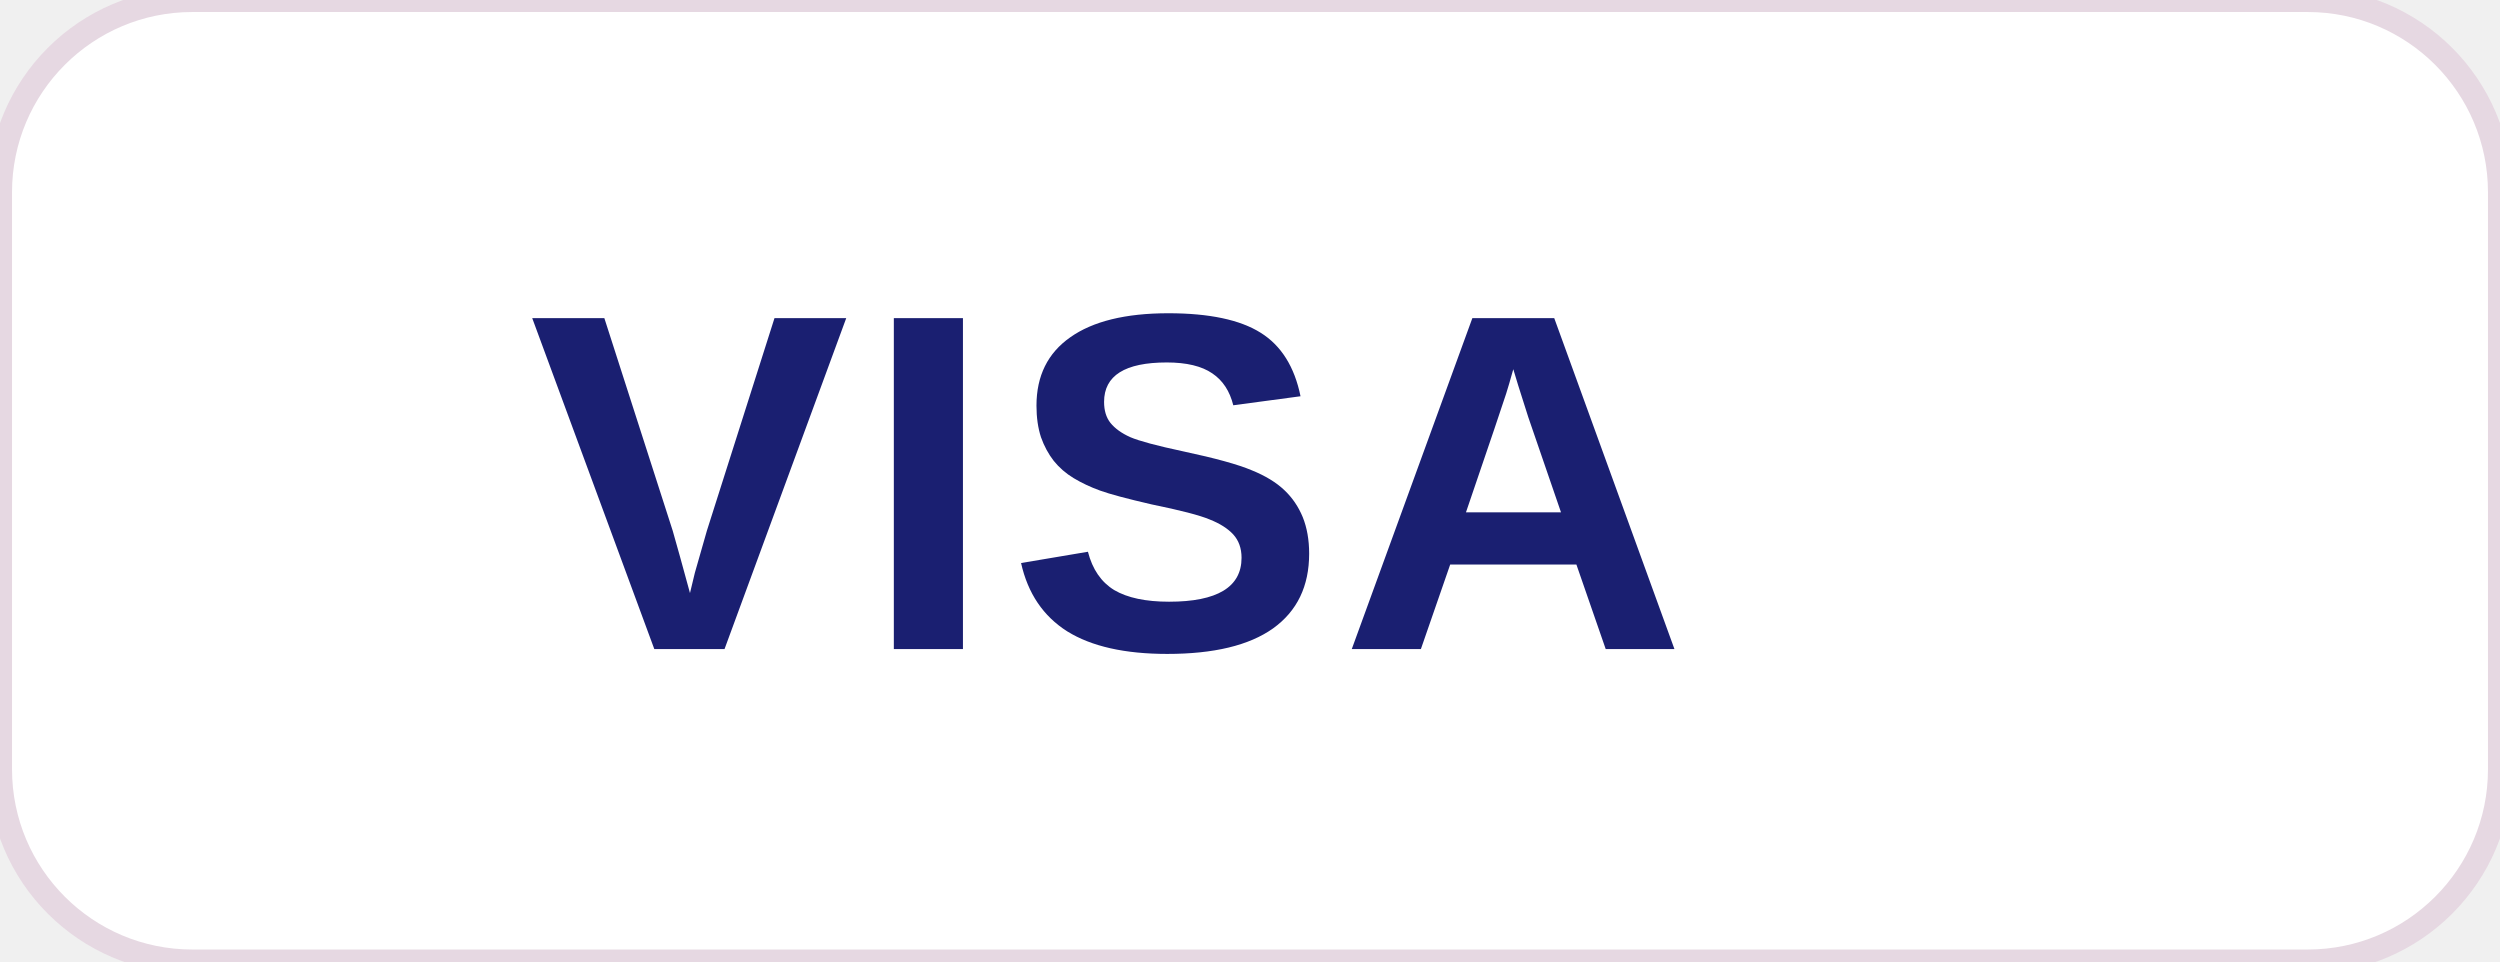
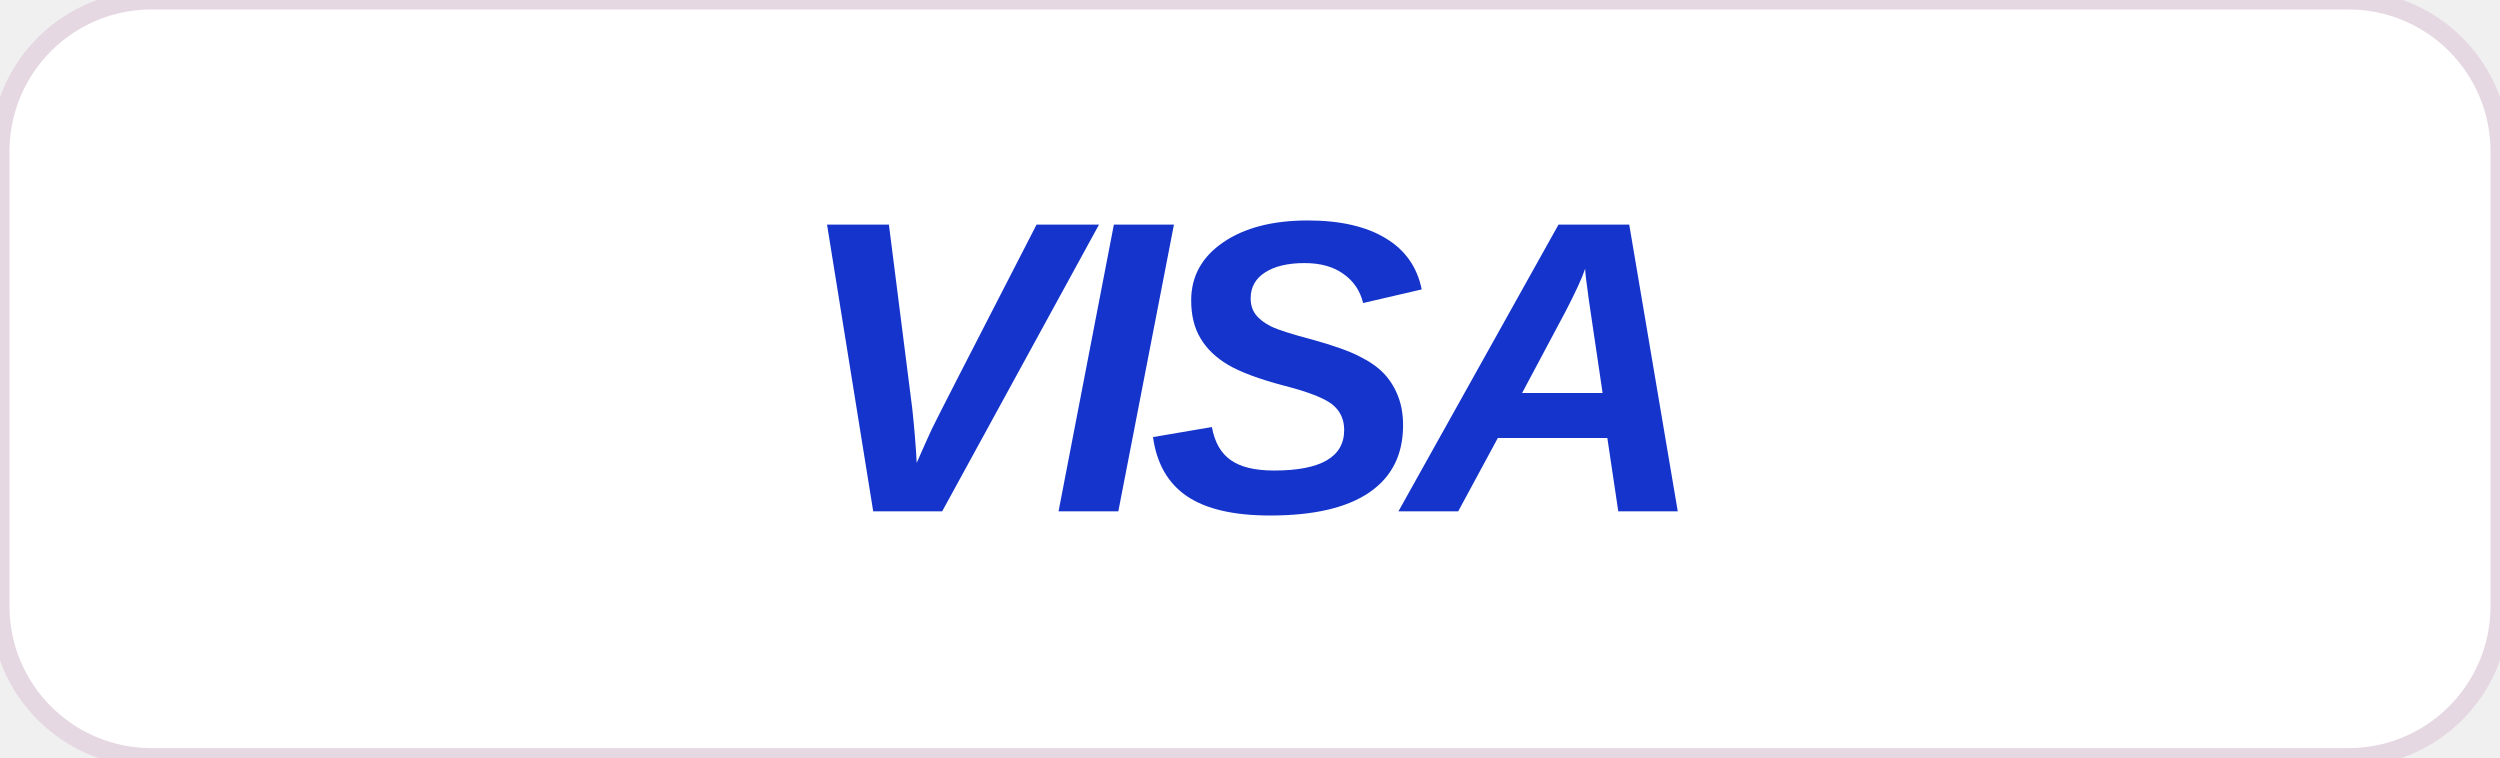
- <svg xmlns="http://www.w3.org/2000/svg" width="104" height="40" viewBox="0 0 104 40" role="img" aria-labelledby="title desc">
-   <rect width="104" height="40" rx="8" fill="#fff" stroke="#e6d8e2" />
-   <text x="22" y="27" fill="#1A1F71" font-family="Arial, sans-serif" font-size="20" font-weight="700" letter-spacing=".5">VISA</text>
+ <svg xmlns="http://www.w3.org/2000/svg" width="132" height="40" viewBox="0 0 132 40" role="img" aria-labelledby="title desc">
+   <rect width="132" height="40" rx="8" fill="#fff" stroke="#e6d8e2" />
+   <text x="66" y="27" fill="#1434CB" font-family="Arial, sans-serif" font-size="22" font-weight="900" font-style="italic" text-anchor="middle" letter-spacing="-1">VISA</text>
</svg>
